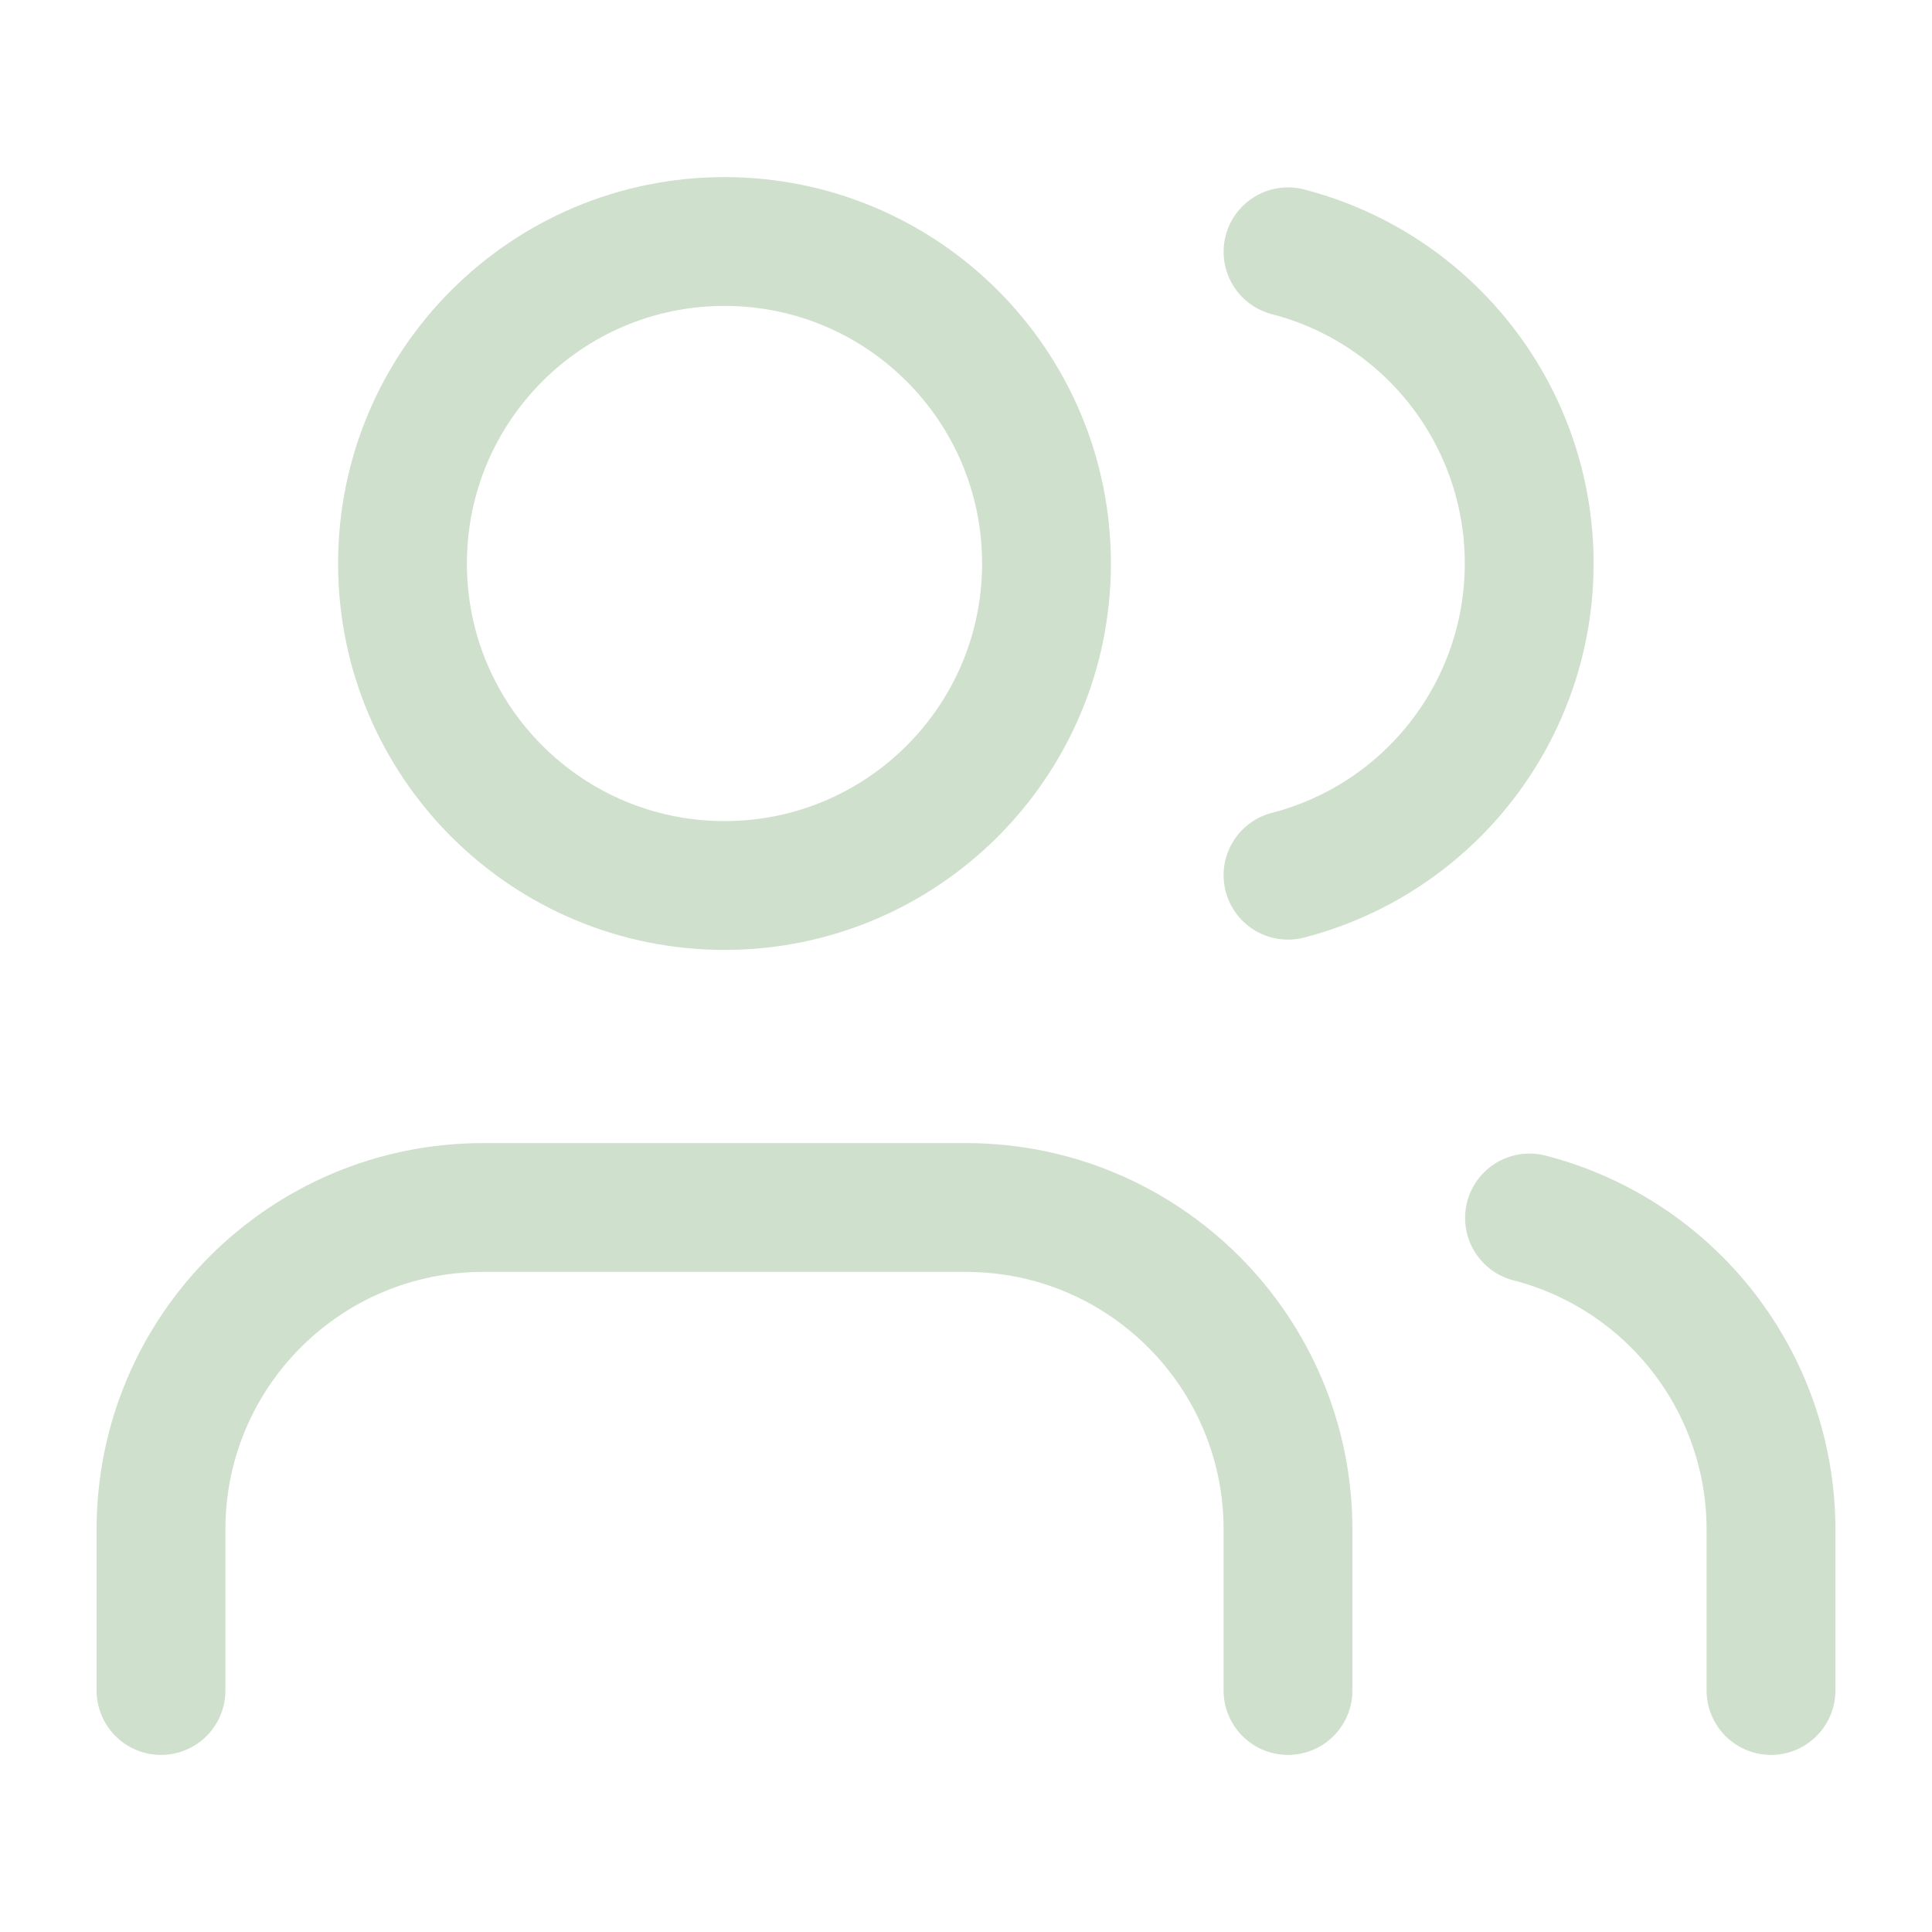
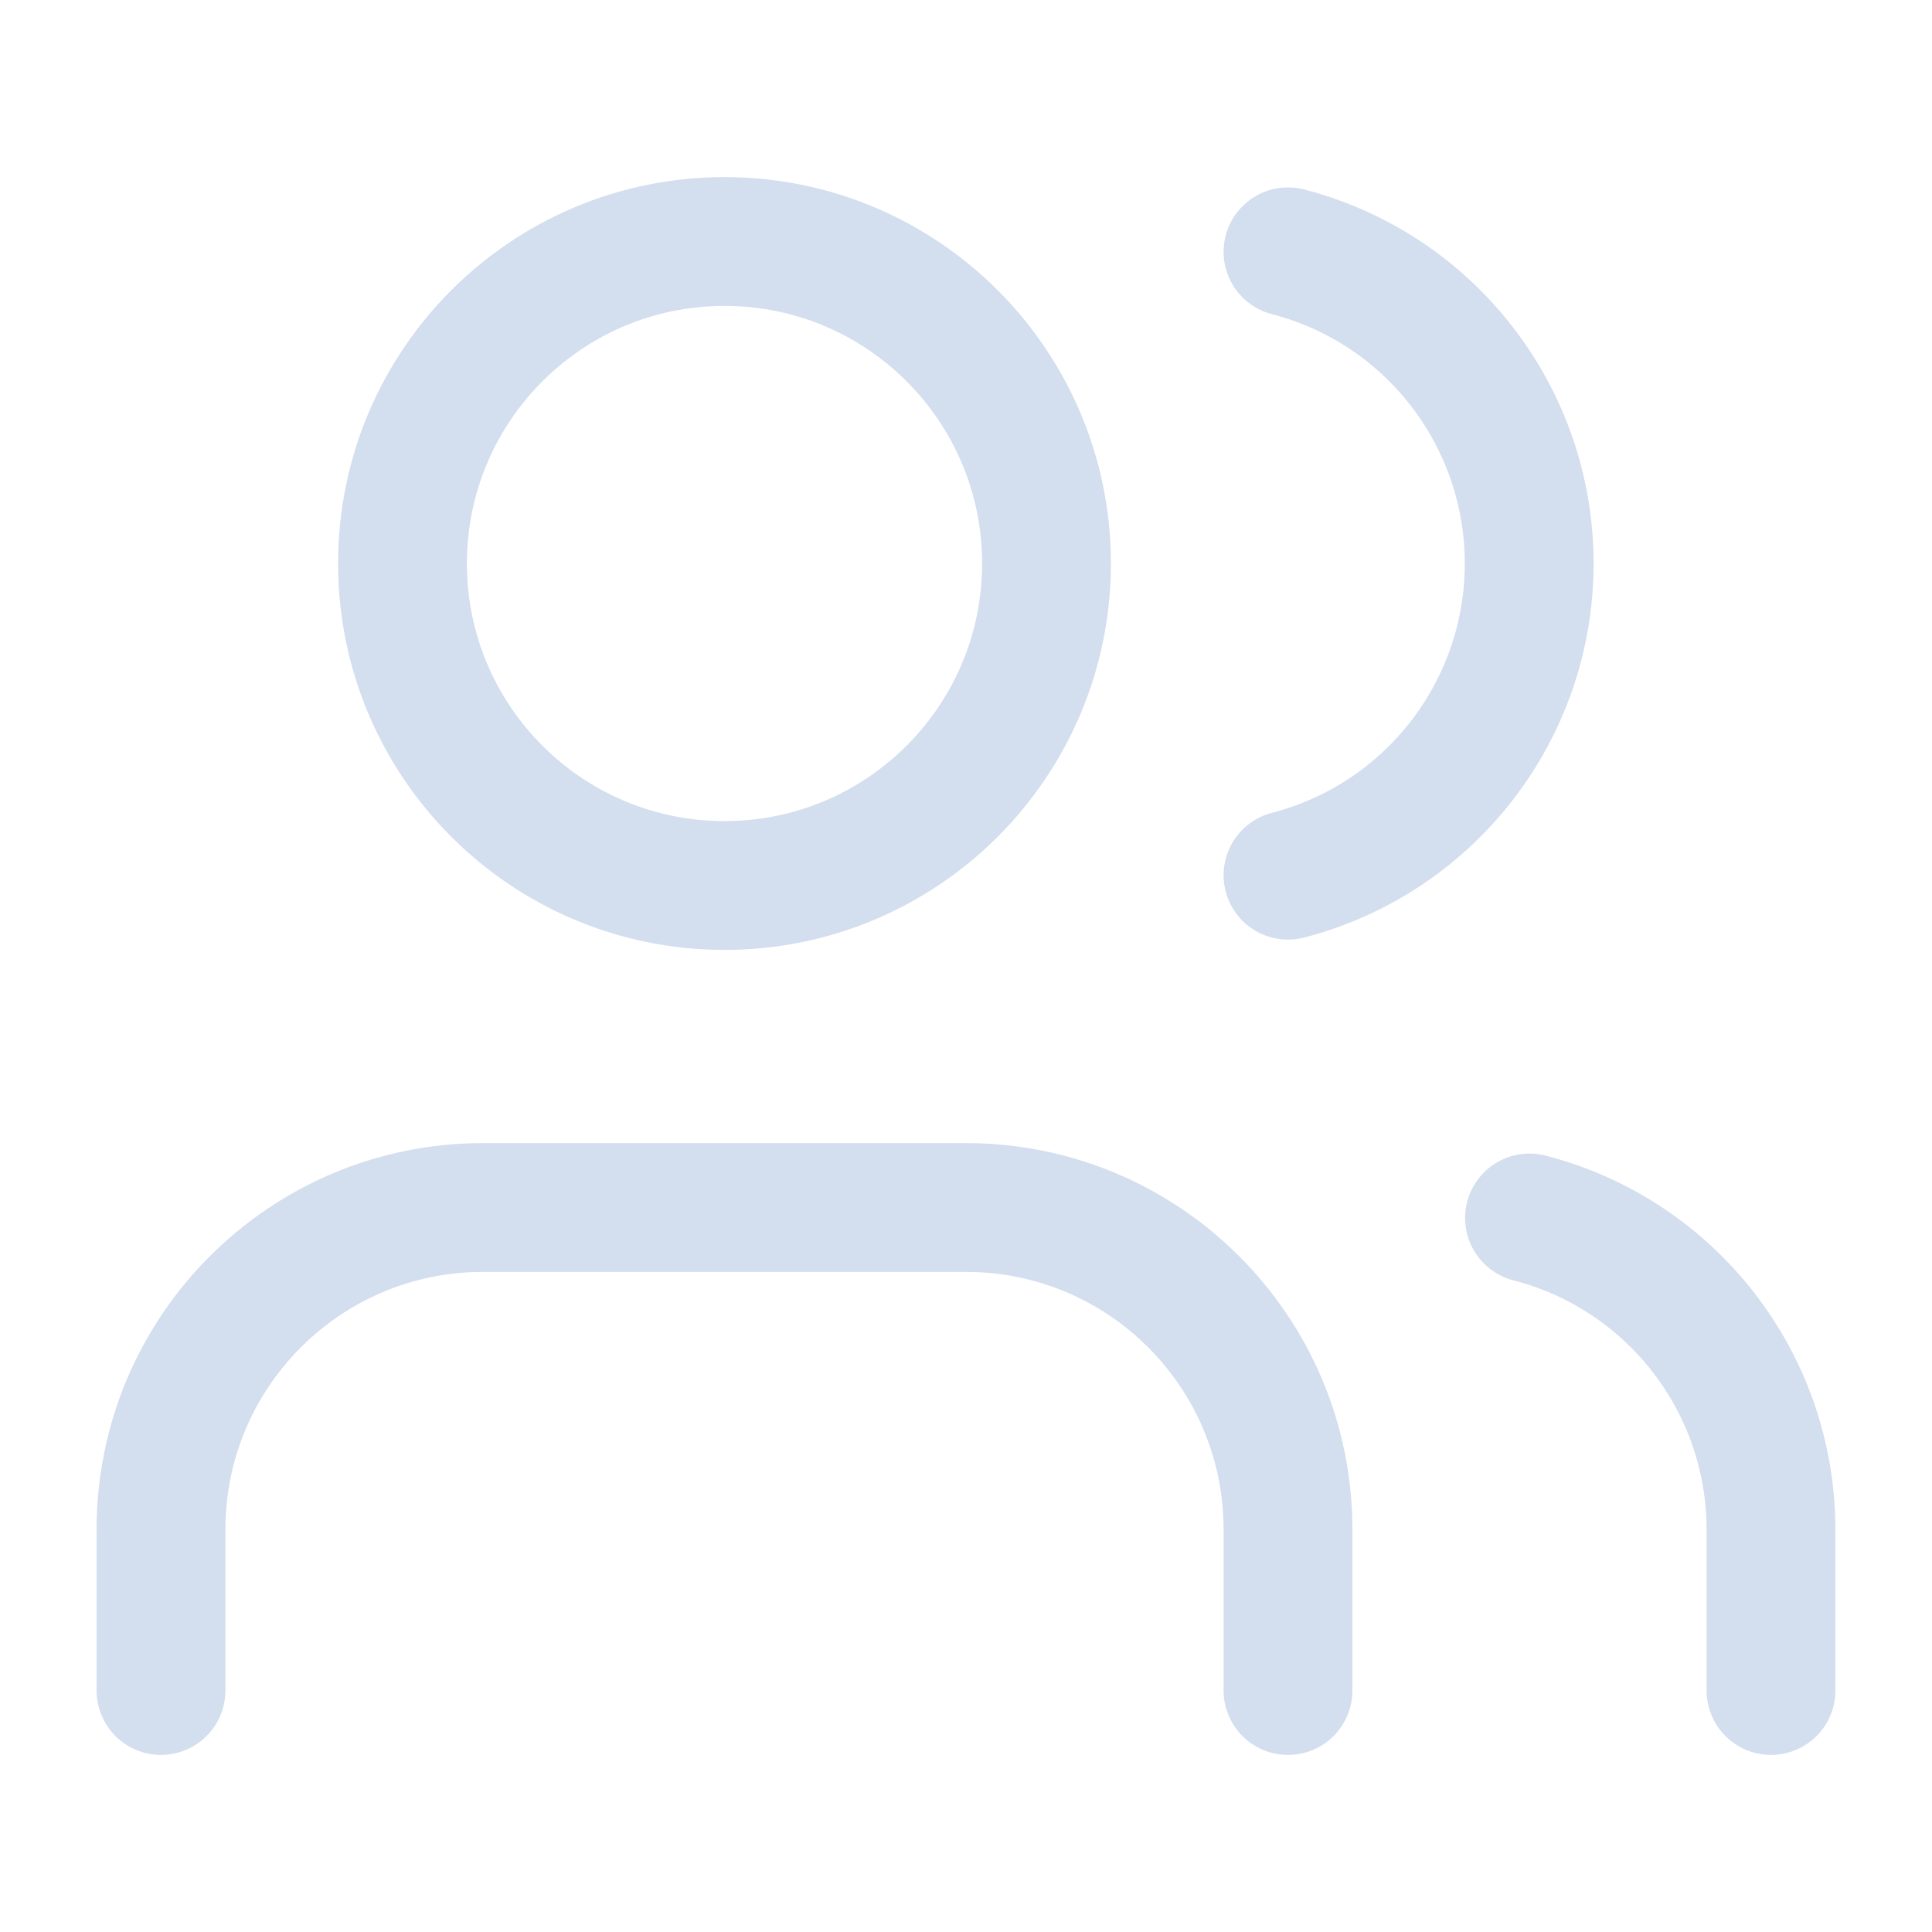
- <svg xmlns="http://www.w3.org/2000/svg" class="lucide lucide-users" width="24" height="24" viewBox="0 0 24 24" fill="none" stroke="#cfe0cc" stroke-width="1.6" stroke-linecap="round" stroke-linejoin="round">
+ <svg xmlns="http://www.w3.org/2000/svg" class="lucide lucide-users" width="24" height="24" viewBox="0 0 24 24" fill="none" stroke="#d3deee" stroke-width="1.6" stroke-linecap="round" stroke-linejoin="round">
  <path d="M16 21v-2a4 4 0 0 0-4-4H6a4 4 0 0 0-4 4v2" />
  <path d="M16 3.128a4 4 0 0 1 0 7.744" />
  <path d="M22 21v-2a4 4 0 0 0-3-3.87" />
  <circle cx="9" cy="7" r="4" />
</svg>
